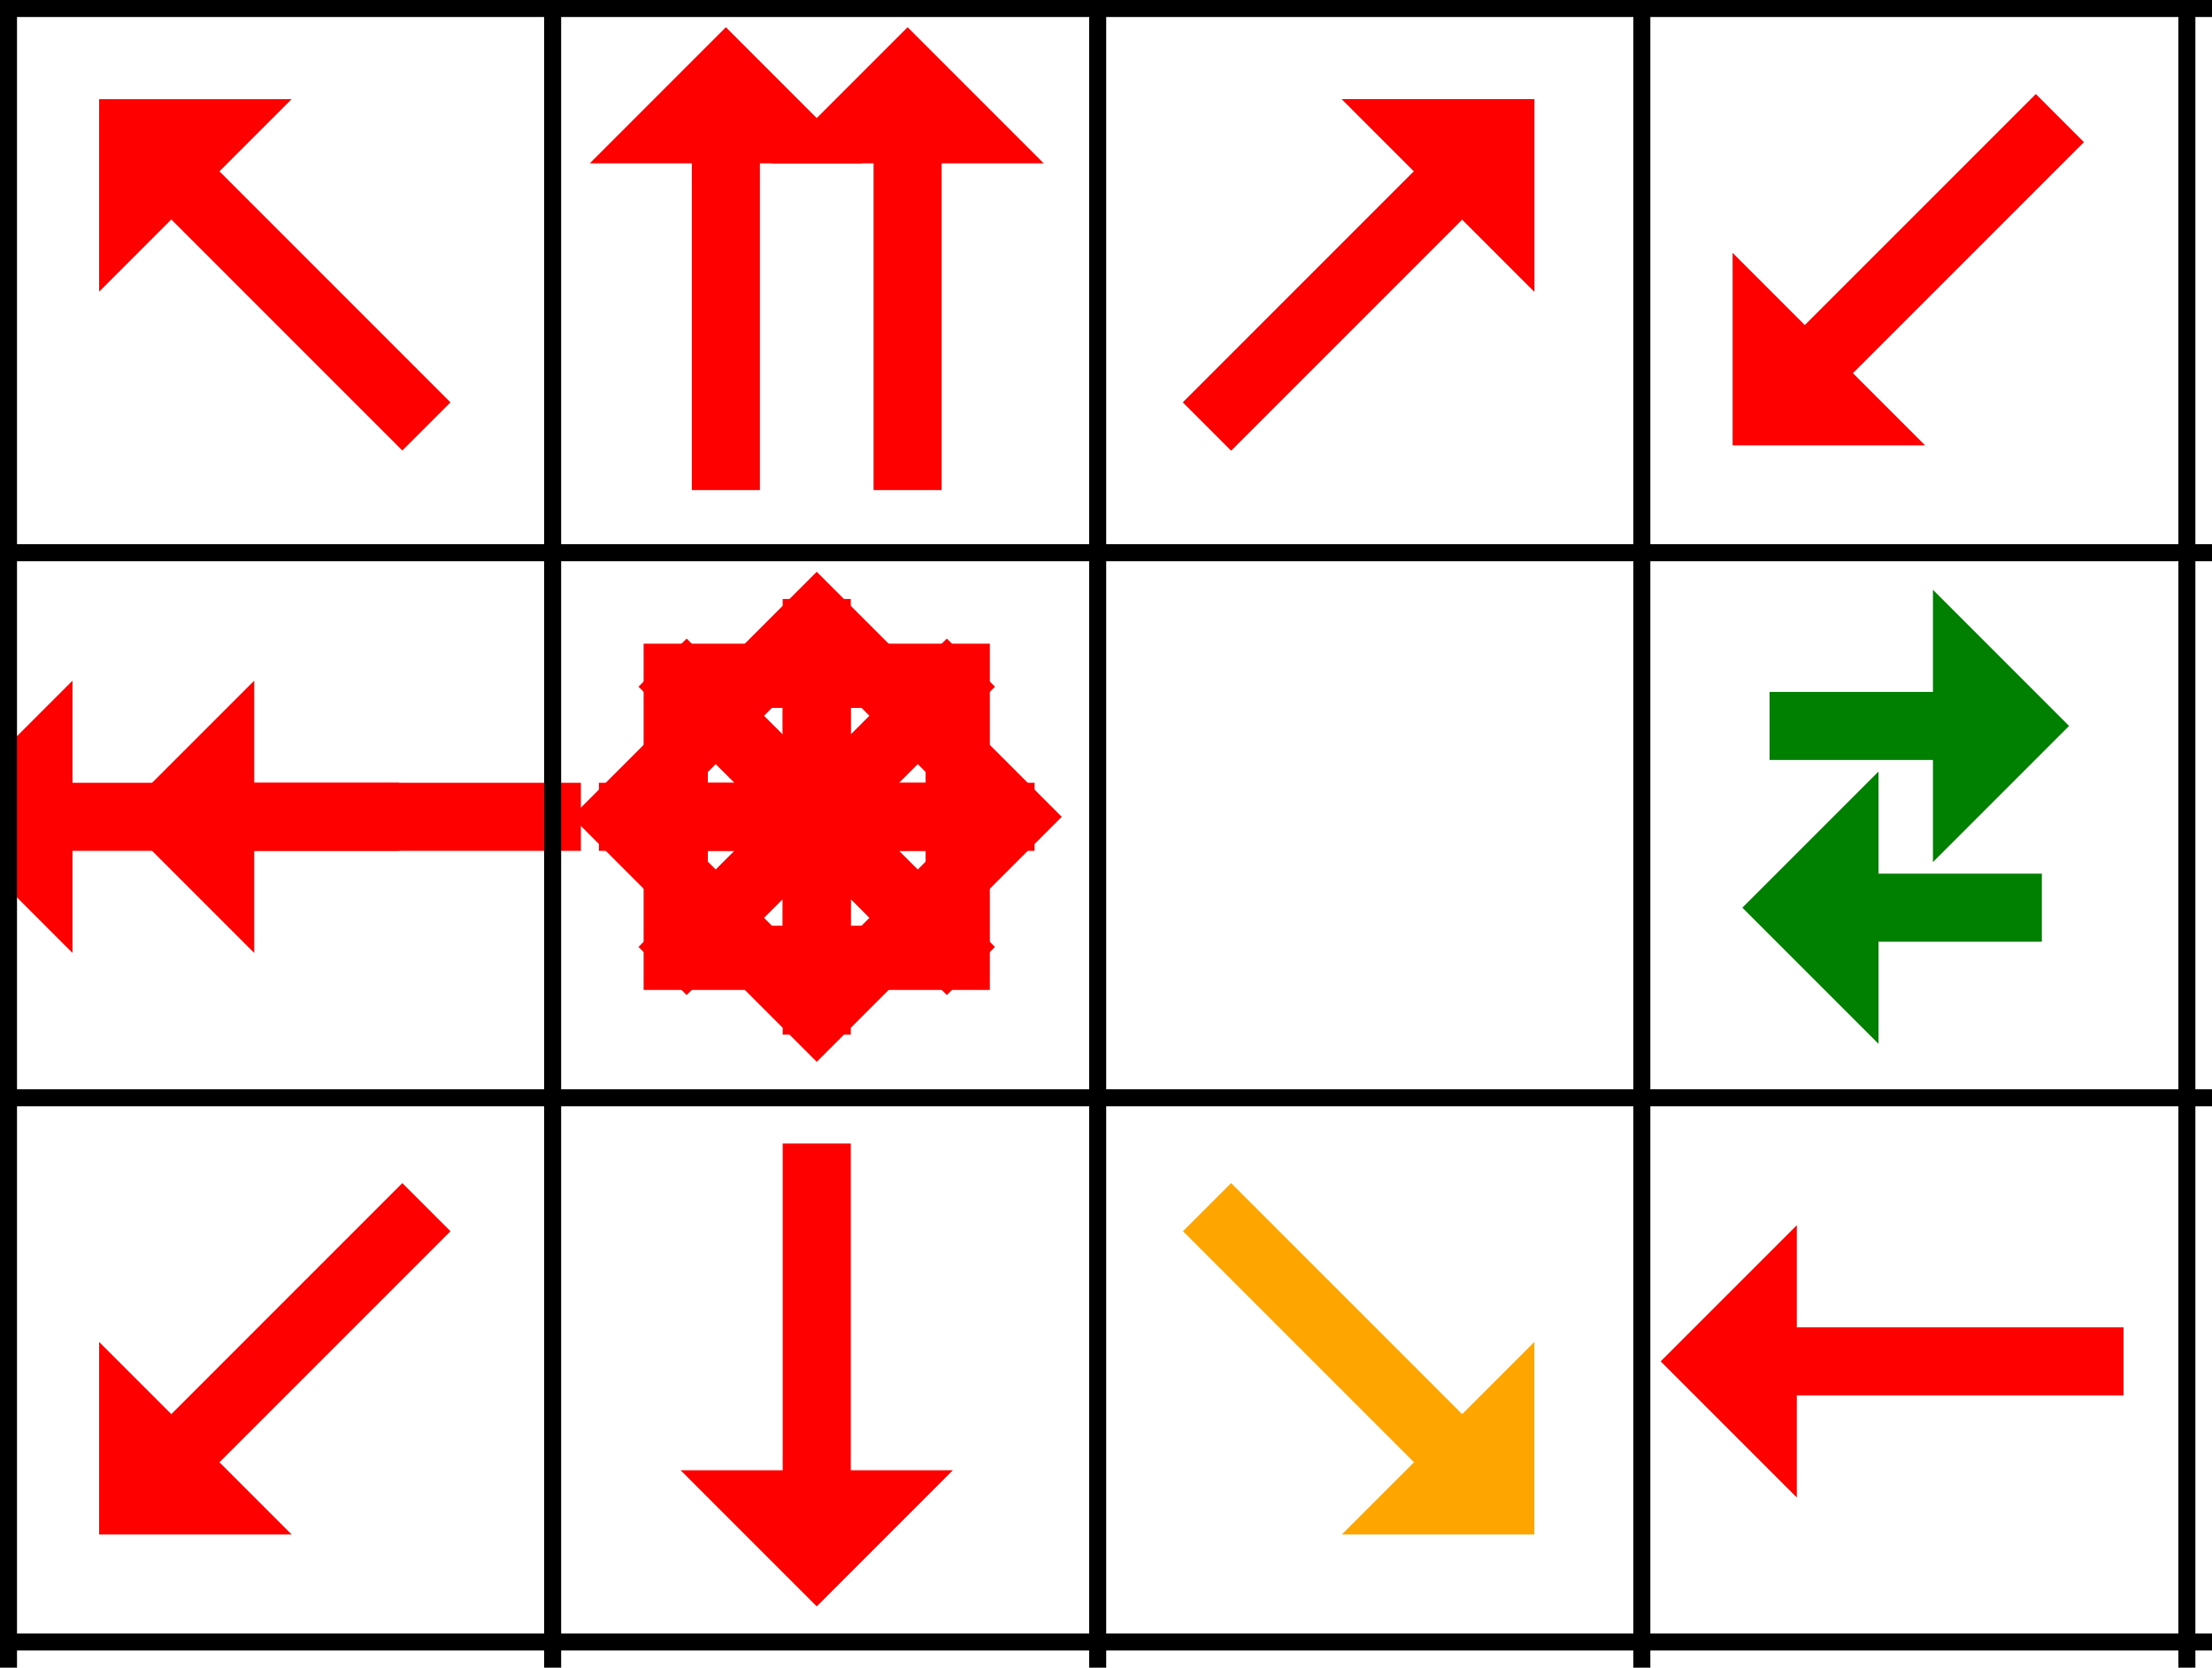
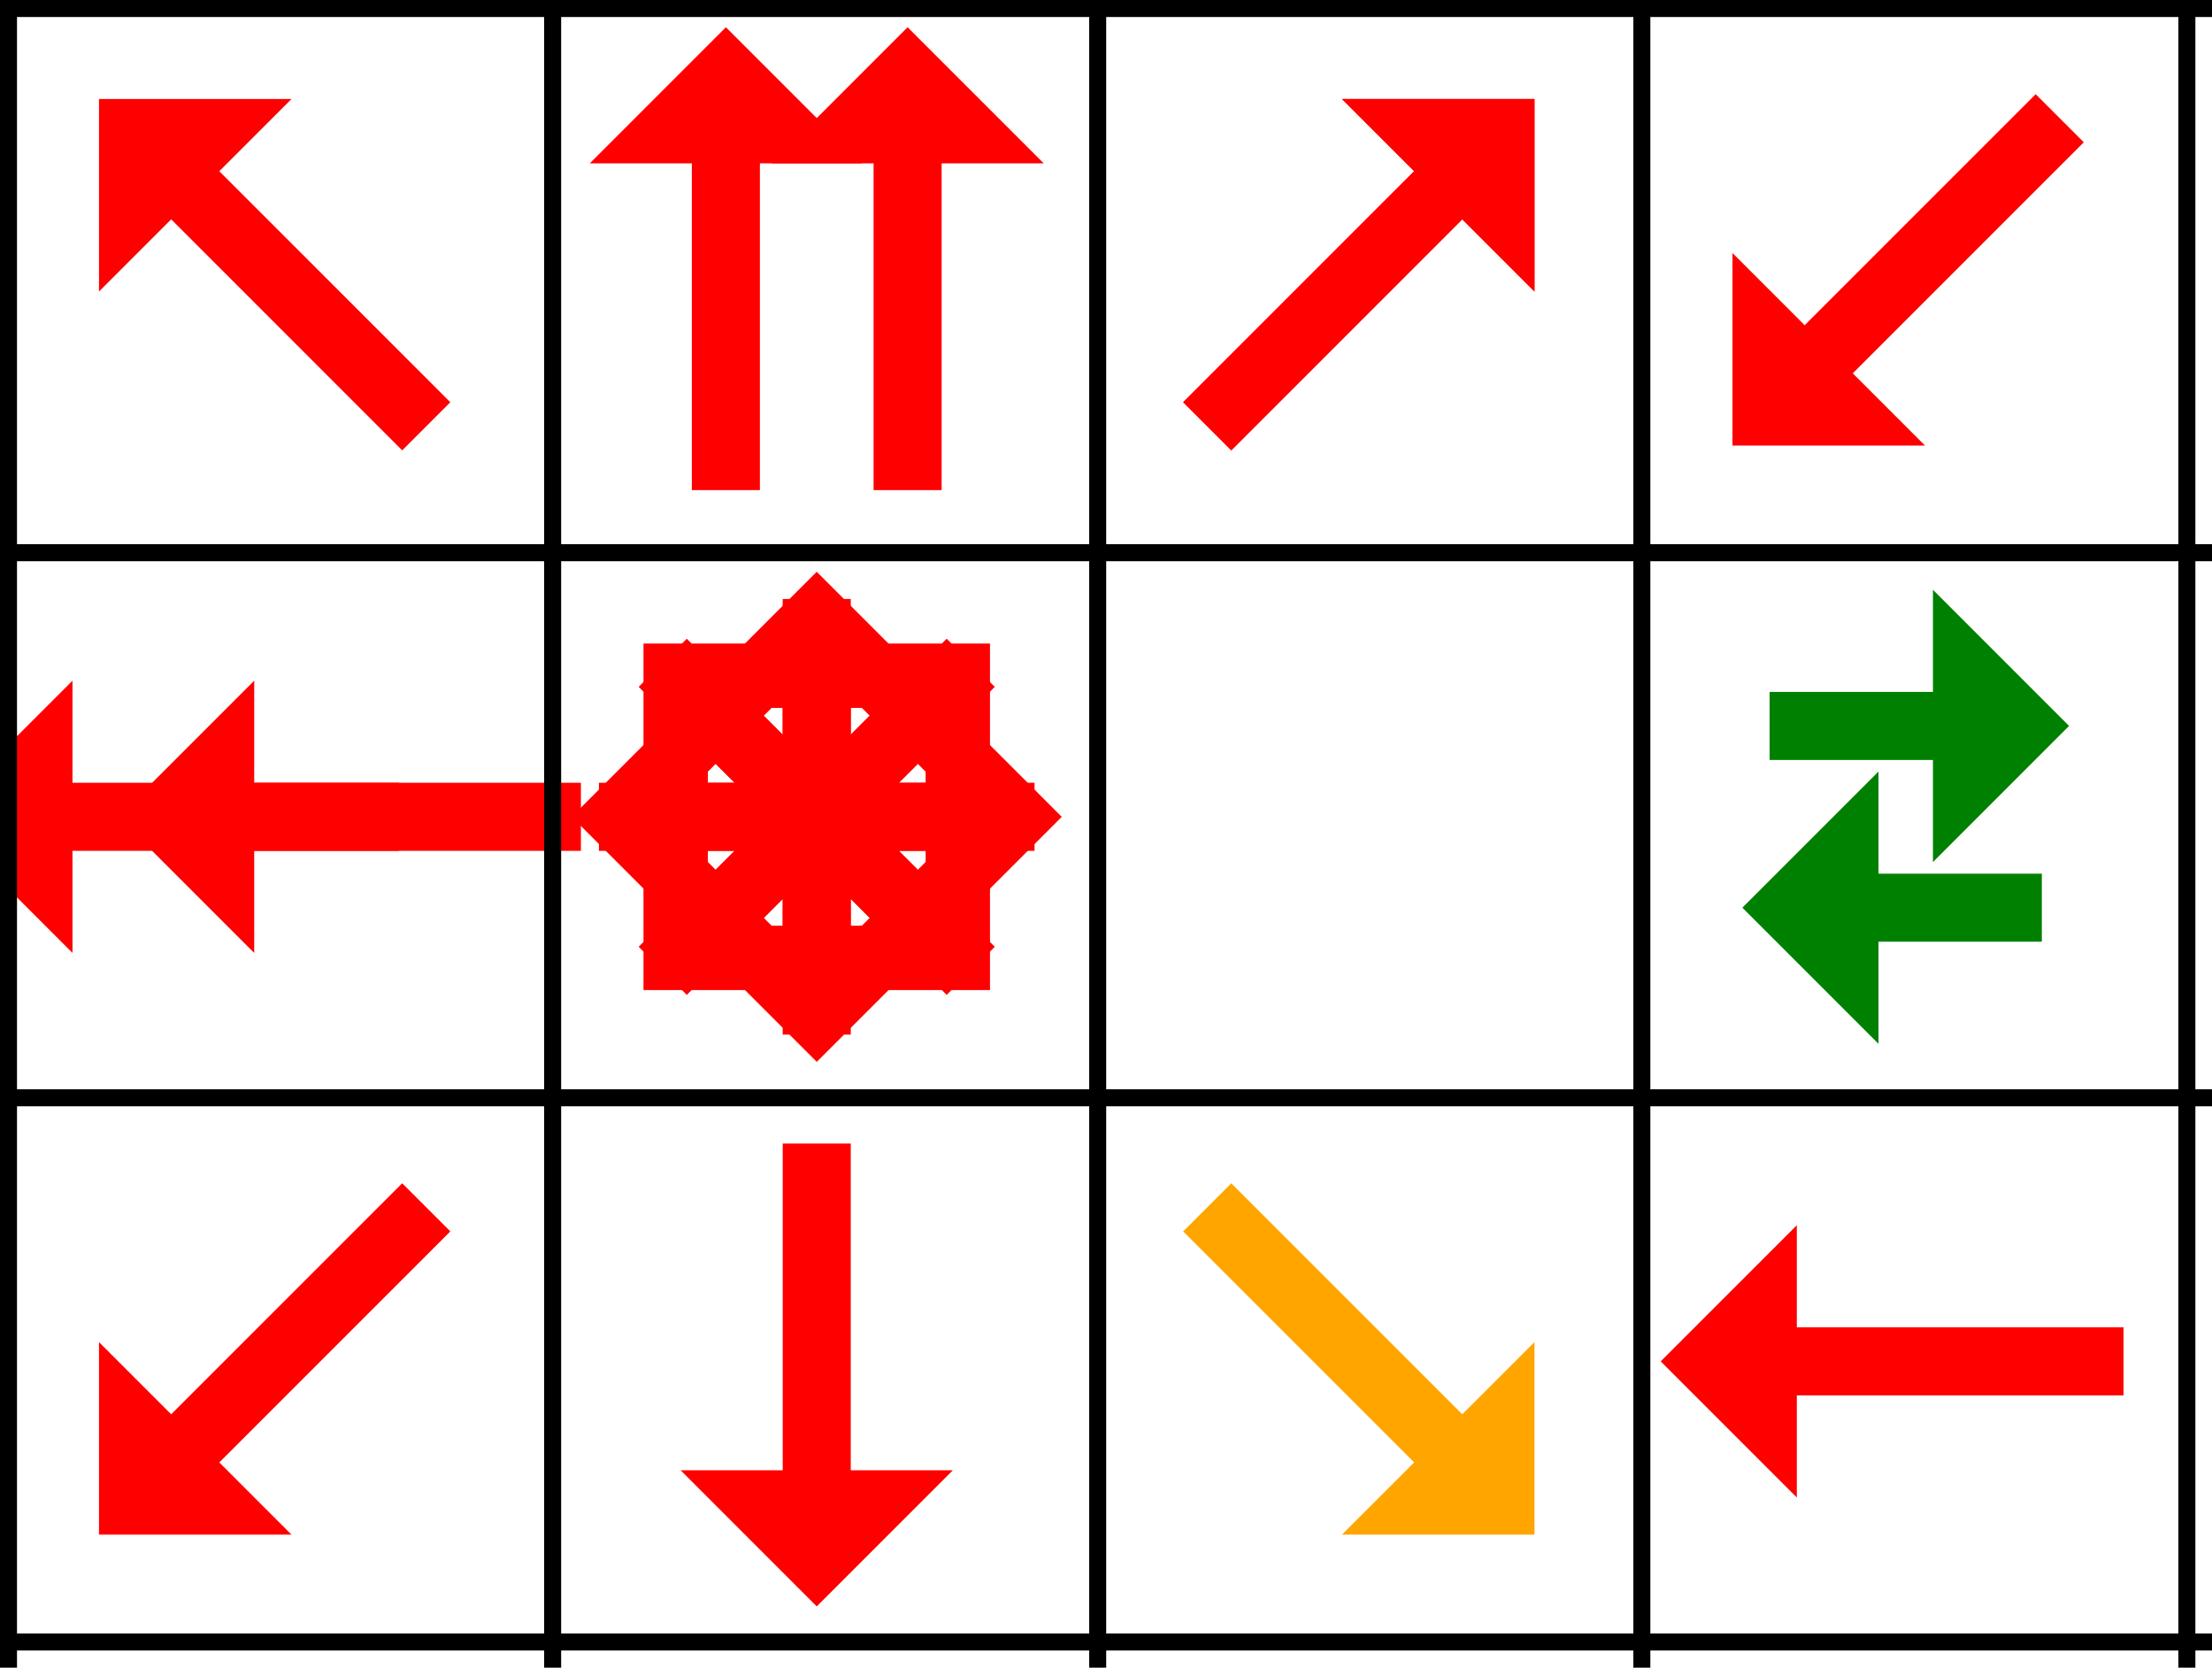
<svg xmlns="http://www.w3.org/2000/svg" width="65" height="49">
  <defs>
    <marker id="arrow-head-red-12-8" refX="0.1" refY="2" markerWidth="3" markerHeight="4" orient="auto">
      <path d="M0,0 V4 L2,2 Z" fill="red" />
    </marker>
    <marker id="arrow-head-green-8-0" refX="0.1" refY="2" markerWidth="3" markerHeight="4" orient="auto">
      <path d="M0,0 V4 L2,2 Z" fill="green" />
    </marker>
    <marker id="arrow-head-orange-12-8" refX="0.1" refY="2" markerWidth="3" markerHeight="4" orient="auto">
      <path d="M0,0 V4 L2,2 Z" fill="orange" />
    </marker>
    <pattern id="grid" patternUnits="userSpaceOnUse" width="16" height="16">
      <path stroke="black" stroke-width="1" d="M 16 0 L 0 0 0 16" fill="none" />
    </pattern>
  </defs>
-   <path stroke="red" stroke-width="2" id="arrow-1-1-1" d="M 12.53,12.53 5.6,5.6" marker-end="url(#arrow-head-red-12-8)" fill="red" />
-   <path stroke="red" stroke-width="2" id="arrow-2-1-1" d="M 21.33,14.4 21.33,4.6" marker-end="url(#arrow-head-red-12-8)" fill="red" />
-   <path stroke="red" stroke-width="2" id="arrow-2-1-2" d="M 26.67,14.4 26.67,4.6" marker-end="url(#arrow-head-red-12-8)" fill="red" />
-   <path stroke="red" stroke-width="2" id="arrow-3-1-1" d="M 35.47,12.53 42.4,5.6" marker-end="url(#arrow-head-red-12-8)" fill="red" />
-   <path stroke="red" stroke-width="2" id="arrow-3-1-2" d="M 35.47,12.53 42.4,5.6" marker-end="url(#arrow-head-red-12-8)" fill="red" />
-   <path stroke="red" stroke-width="2" id="arrow-4-1-1" d="M 60.53,3.47 53.6,10.4" marker-end="url(#arrow-head-red-12-8)" fill="red" />
-   <path stroke="red" stroke-width="2" id="arrow-1-2-1" d="M 11.73,24.0 1.93,24.0" marker-end="url(#arrow-head-red-12-8)" fill="red" />
-   <path stroke="red" stroke-width="2" id="arrow-1-2-2" d="M 17.07,24.0 7.27,24.0" marker-end="url(#arrow-head-red-12-8)" fill="red" />
-   <path stroke="red" stroke-width="2" id="arrow-2-2-1" d="M 28.53,28.53 21.6,21.6" marker-end="url(#arrow-head-red-12-8)" fill="red" />
-   <path stroke="red" stroke-width="2" id="arrow-2-2-2" d="M 24.0,30.4 24.0,20.6" marker-end="url(#arrow-head-red-12-8)" fill="red" />
-   <path stroke="red" stroke-width="2" id="arrow-2-2-3" d="M 19.47,28.53 26.4,21.6" marker-end="url(#arrow-head-red-12-8)" fill="red" />
-   <path stroke="red" stroke-width="2" id="arrow-2-2-4" d="M 30.4,24.0 20.6,24.0" marker-end="url(#arrow-head-red-12-8)" fill="red" />
+   <path stroke="red" stroke-width="2" id="arrow-1-1-1" transform="rotate(225 8.0 8.0)" d="M 1.6,8.0 11.4,8.0" marker-end="url(#arrow-head-red-12-8)" fill="red" />
+   <path stroke="red" stroke-width="2" id="arrow-2-1-1" transform="rotate(270 21.33 8.0)" d="M 14.93,8.0 24.73,8.0" marker-end="url(#arrow-head-red-12-8)" fill="red" />
+   <path stroke="red" stroke-width="2" id="arrow-2-1-2" transform="rotate(270 26.67 8.0)" d="M 20.27,8.0 30.07,8.0" marker-end="url(#arrow-head-red-12-8)" fill="red" />
+   <path stroke="red" stroke-width="2" id="arrow-3-1-1" transform="rotate(315 40.0 8.0)" d="M 33.6,8.0 43.4,8.0" marker-end="url(#arrow-head-red-12-8)" fill="red" />
+   <path stroke="red" stroke-width="2" id="arrow-3-1-2" transform="rotate(315 40.0 8.0)" d="M 33.6,8.0 43.4,8.0" marker-end="url(#arrow-head-red-12-8)" fill="red" />
+   <path stroke="red" stroke-width="2" id="arrow-4-1-1" transform="rotate(135 56.0 8.0)" d="M 49.6,8.0 59.4,8.0" marker-end="url(#arrow-head-red-12-8)" fill="red" />
+   <path stroke="red" stroke-width="2" id="arrow-1-2-1" transform="rotate(180 5.33 24.0)" d="M -1.07,24.0 8.73,24.0" marker-end="url(#arrow-head-red-12-8)" fill="red" />
+   <path stroke="red" stroke-width="2" id="arrow-1-2-2" transform="rotate(180 10.67 24.0)" d="M 4.27,24.0 14.07,24.0" marker-end="url(#arrow-head-red-12-8)" fill="red" />
+   <path stroke="red" stroke-width="2" id="arrow-2-2-1" transform="rotate(225 24.0 24.0)" d="M 17.6,24.0 27.4,24.0" marker-end="url(#arrow-head-red-12-8)" fill="red" />
+   <path stroke="red" stroke-width="2" id="arrow-2-2-2" transform="rotate(270 24.0 24.0)" d="M 17.6,24.0 27.4,24.0" marker-end="url(#arrow-head-red-12-8)" fill="red" />
+   <path stroke="red" stroke-width="2" id="arrow-2-2-3" transform="rotate(315 24.0 24.0)" d="M 17.6,24.0 27.4,24.0" marker-end="url(#arrow-head-red-12-8)" fill="red" />
+   <path stroke="red" stroke-width="2" id="arrow-2-2-4" transform="rotate(180 24.0 24.0)" d="M 17.6,24.0 27.4,24.0" marker-end="url(#arrow-head-red-12-8)" fill="red" />
  <path stroke="red" stroke-width="2" id="arrow-2-2-5" d="M 17.6,24.0 27.4,24.0" marker-end="url(#arrow-head-red-12-8)" fill="red" />
-   <path stroke="red" stroke-width="2" id="arrow-2-2-6" d="M 28.53,19.47 21.6,26.4" marker-end="url(#arrow-head-red-12-8)" fill="red" />
-   <path stroke="red" stroke-width="2" id="arrow-2-2-7" d="M 24.0,17.6 24.0,27.4" marker-end="url(#arrow-head-red-12-8)" fill="red" />
-   <path stroke="red" stroke-width="2" id="arrow-2-2-8" d="M 19.47,19.47 26.4,26.4" marker-end="url(#arrow-head-red-12-8)" fill="red" />
+   <path stroke="red" stroke-width="2" id="arrow-2-2-6" transform="rotate(135 24.0 24.0)" d="M 17.6,24.0 27.4,24.0" marker-end="url(#arrow-head-red-12-8)" fill="red" />
+   <path stroke="red" stroke-width="2" id="arrow-2-2-7" transform="rotate(90 24.0 24.0)" d="M 17.6,24.0 27.4,24.0" marker-end="url(#arrow-head-red-12-8)" fill="red" />
+   <path stroke="red" stroke-width="2" id="arrow-2-2-8" transform="rotate(45 24.0 24.0)" d="M 17.6,24.0 27.4,24.0" marker-end="url(#arrow-head-red-12-8)" fill="red" />
  <path stroke="green" stroke-width="2" id="arrow-4-2-1" d="M 52.0,21.33 57.0,21.33" marker-end="url(#arrow-head-green-8-0)" fill="green" />
-   <path stroke="green" stroke-width="2" id="arrow-4-2-2" d="M 60.0,26.67 55.0,26.67" marker-end="url(#arrow-head-green-8-0)" fill="green" />
-   <path stroke="red" stroke-width="2" id="arrow-1-3-1" d="M 12.53,35.47 5.6,42.4" marker-end="url(#arrow-head-red-12-8)" fill="red" />
-   <path stroke="red" stroke-width="2" id="arrow-2-3-1" d="M 24.0,33.6 24.0,43.4" marker-end="url(#arrow-head-red-12-8)" fill="red" />
-   <path stroke="orange" stroke-width="2" id="arrow-3-3-1" d="M 35.47,35.47 42.4,42.4" marker-end="url(#arrow-head-orange-12-8)" fill="orange" />
-   <path stroke="red" stroke-width="2" id="arrow-4-3-1" d="M 62.4,40.0 52.6,40.0" marker-end="url(#arrow-head-red-12-8)" fill="red" />
+   <path stroke="green" stroke-width="2" id="arrow-4-2-2" transform="rotate(180 56.0 26.67)" d="M 52.0,26.67 57.0,26.67" marker-end="url(#arrow-head-green-8-0)" fill="green" />
+   <path stroke="red" stroke-width="2" id="arrow-1-3-1" transform="rotate(135 8.0 40.0)" d="M 1.6,40.0 11.4,40.0" marker-end="url(#arrow-head-red-12-8)" fill="red" />
+   <path stroke="red" stroke-width="2" id="arrow-2-3-1" transform="rotate(90 24.0 40.0)" d="M 17.6,40.0 27.4,40.0" marker-end="url(#arrow-head-red-12-8)" fill="red" />
+   <path stroke="orange" stroke-width="2" id="arrow-3-3-1" transform="rotate(45 40.0 40.0)" d="M 33.6,40.0 43.4,40.0" marker-end="url(#arrow-head-orange-12-8)" fill="orange" />
+   <path stroke="red" stroke-width="2" id="arrow-4-3-1" transform="rotate(180 56.0 40.0)" d="M 49.6,40.0 59.4,40.0" marker-end="url(#arrow-head-red-12-8)" fill="red" />
  <rect width="100%" height="100%" fill="url(#grid)" />
</svg>
